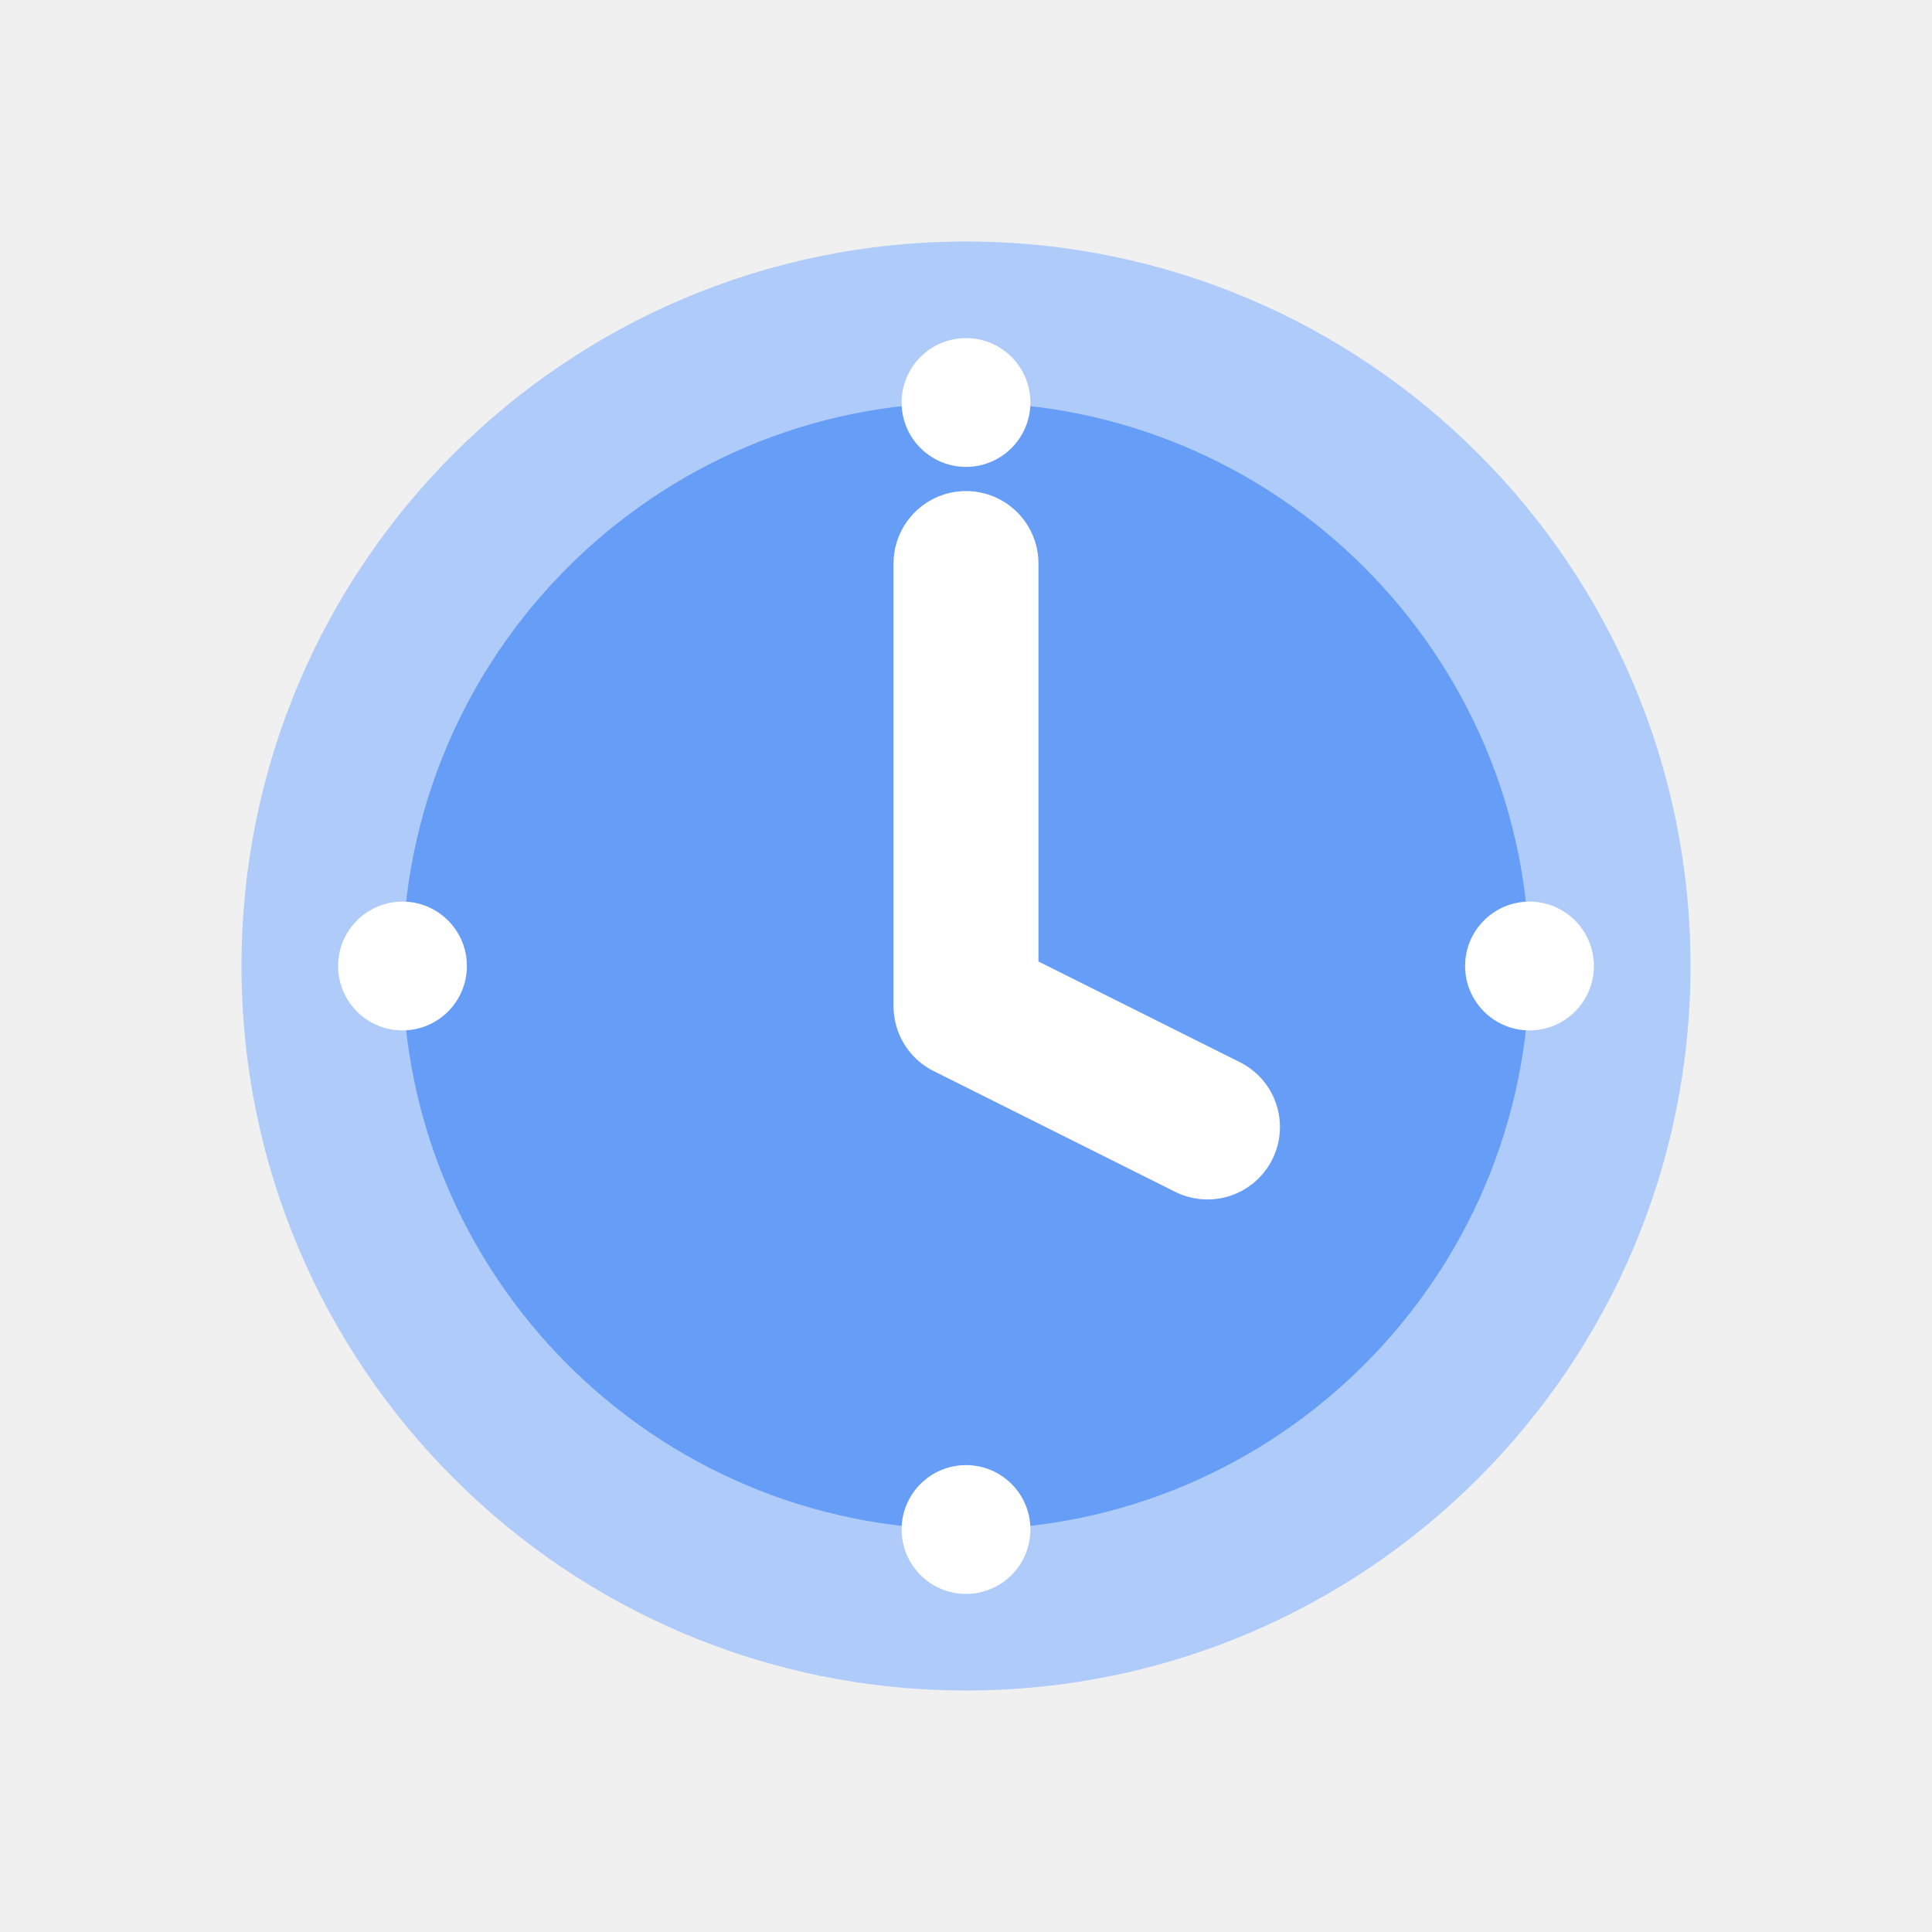
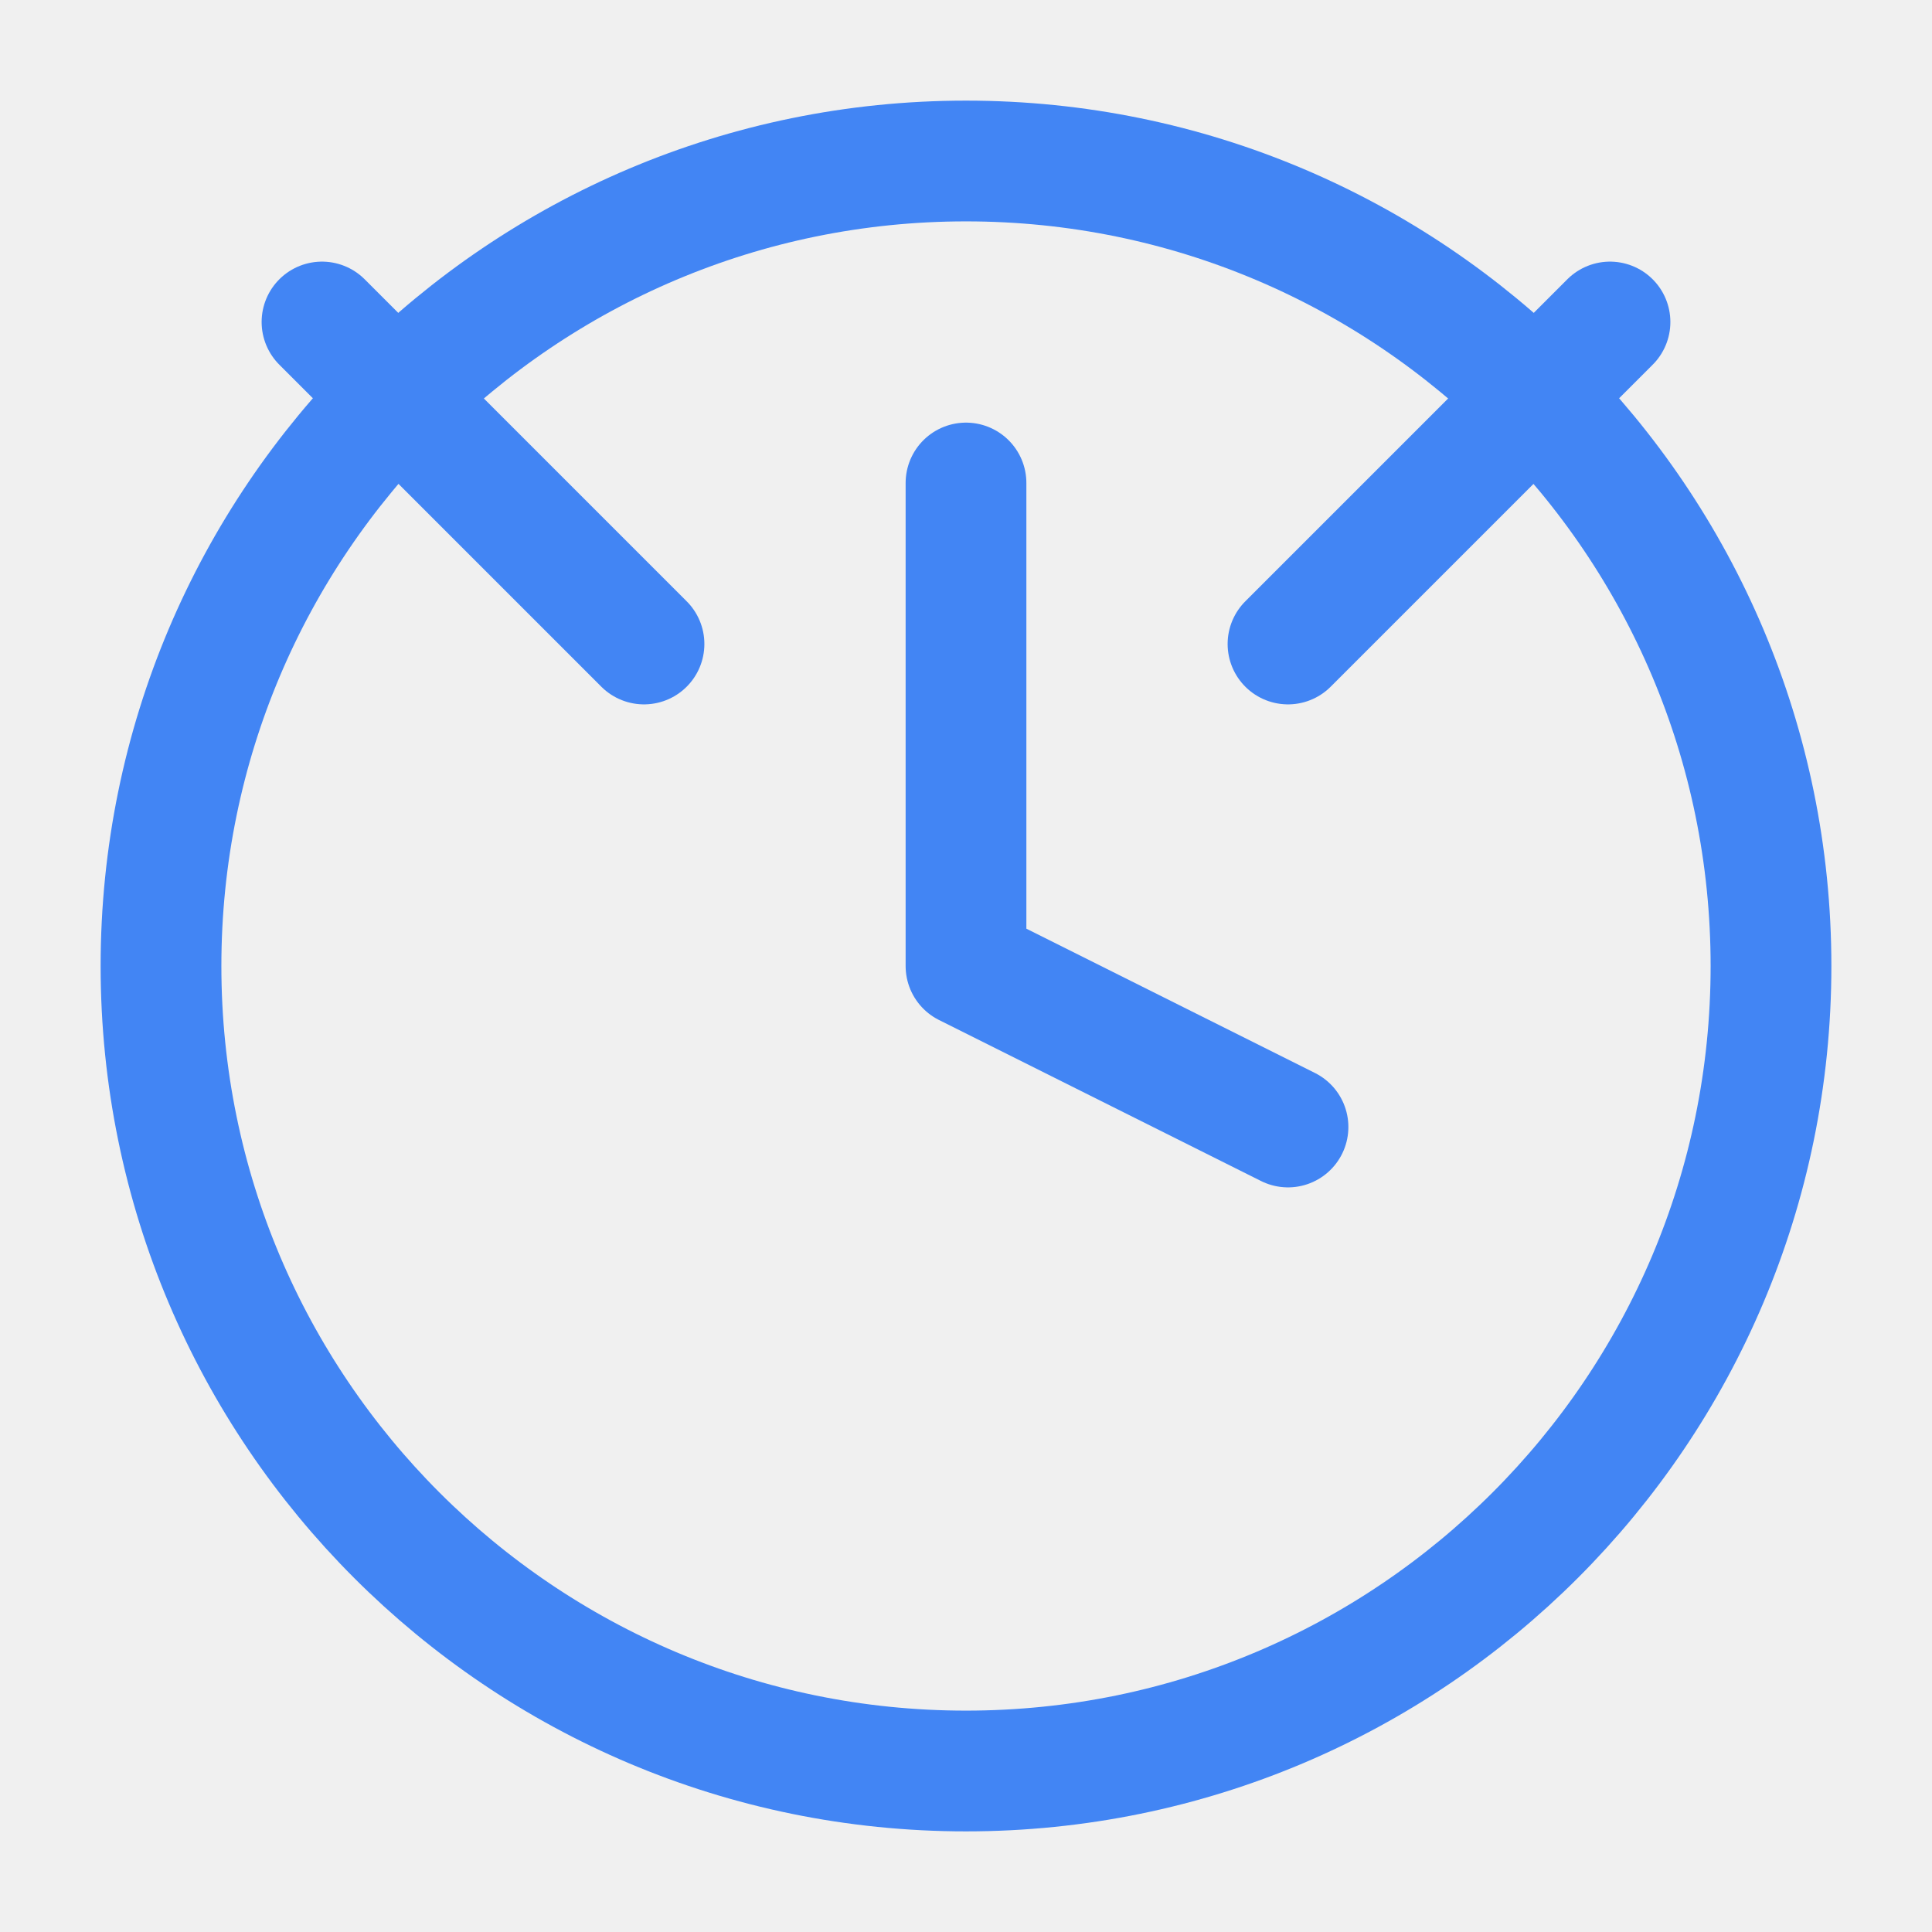
- <svg xmlns="http://www.w3.org/2000/svg" viewBox="0 0 24 24" fill="none">
-   <circle cx="12" cy="12" r="9" fill="#aecbfa" />
-   <circle cx="12" cy="12" r="7" fill="#669df6" />
-   <path d="M12 7v5.5l3 1.5" stroke="#fff" stroke-width="1.8" stroke-linecap="round" stroke-linejoin="round" />
-   <circle cx="12" cy="5" r="0.8" fill="#fff" />
-   <circle cx="12" cy="19" r="0.8" fill="#fff" />
-   <circle cx="5" cy="12" r="0.8" fill="#fff" />
-   <circle cx="19" cy="12" r="0.8" fill="#fff" />
+ <svg xmlns="http://www.w3.org/2000/svg" width="24" height="24" viewBox="0 0 24 24" fill="none" stroke="#4285F4" stroke-width="1.5" stroke-linecap="round" stroke-linejoin="round">
+   <circle cx="12" cy="12" r="10" />
+   <polyline points="12 6 12 12 16 14" />
+   <path d="M4 4l4 4" />
+   <path d="M20 4l-4 4" />
</svg>
